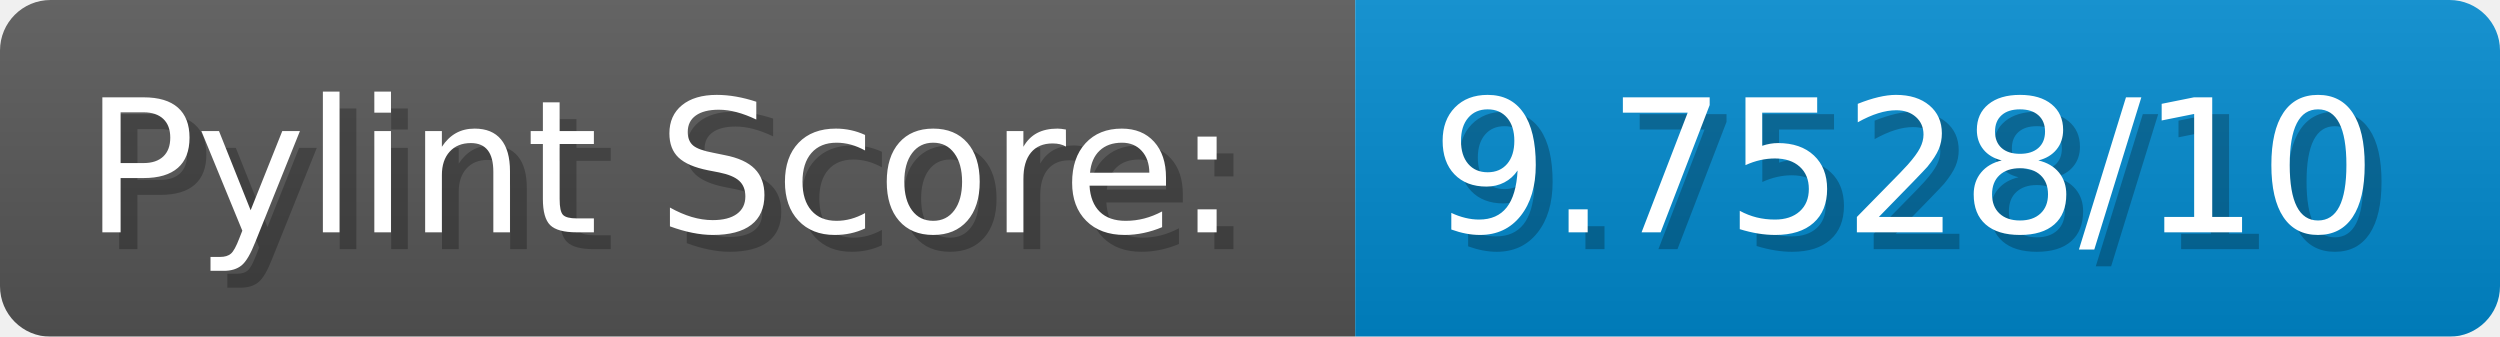
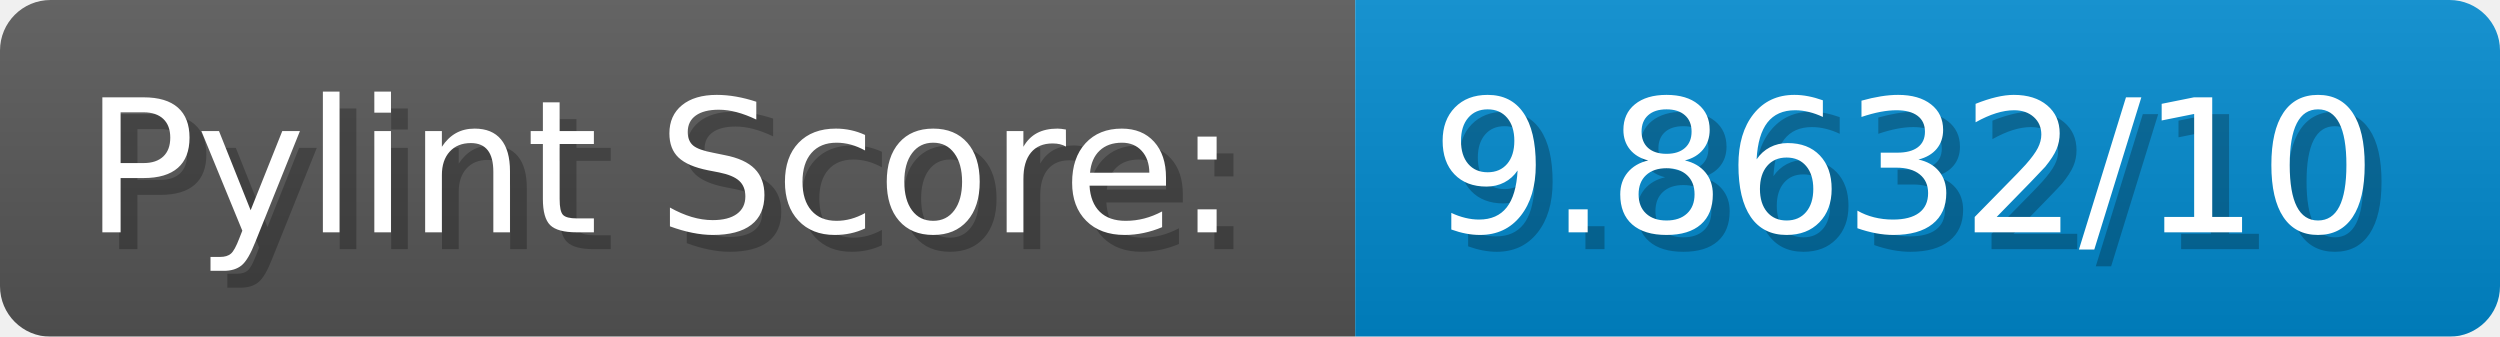
- <svg xmlns="http://www.w3.org/2000/svg" width="222.75" height="30" viewBox="0 0 1485 200" role="img" aria-label="Pylint Score:: 9.7528/10">
+ <svg xmlns="http://www.w3.org/2000/svg" width="222.75" height="30" viewBox="0 0 1485 200" role="img" aria-label="Pylint Score:: 9.8632/10">
  <linearGradient id="a" x2="0" y2="100%">
    <stop offset="0" stop-opacity=".1" stop-color="#EEE" />
    <stop offset="1" stop-opacity=".1" />
  </linearGradient>
  <mask id="m">
    <rect width="1485" height="200" rx="30" fill="#FFF" />
  </mask>
  <g mask="url(#m)">
    <rect width="805" height="200" fill="#555" />
    <rect width="680" height="200" fill="#08C" x="805" />
    <rect width="1485" height="200" fill="url(#a)" />
  </g>
  <g aria-hidden="true" fill="#fff" text-anchor="start" font-family="Verdana,DejaVu Sans,sans-serif" font-size="110">
    <text x="60" y="148" textLength="705" fill="#000" opacity="0.25">Pylint Score:</text>
    <text x="50" y="138" textLength="705">Pylint Score:</text>
-     <text x="860" y="148" textLength="580" fill="#000" opacity="0.25">9.7528/10</text>
-     <text x="850" y="138" textLength="580">9.7528/10</text>
+     <text x="860" y="148" textLength="580" fill="#000" opacity="0.25">9.8632/10</text>
+     <text x="850" y="138" textLength="580">9.8632/10</text>
  </g>
</svg>
